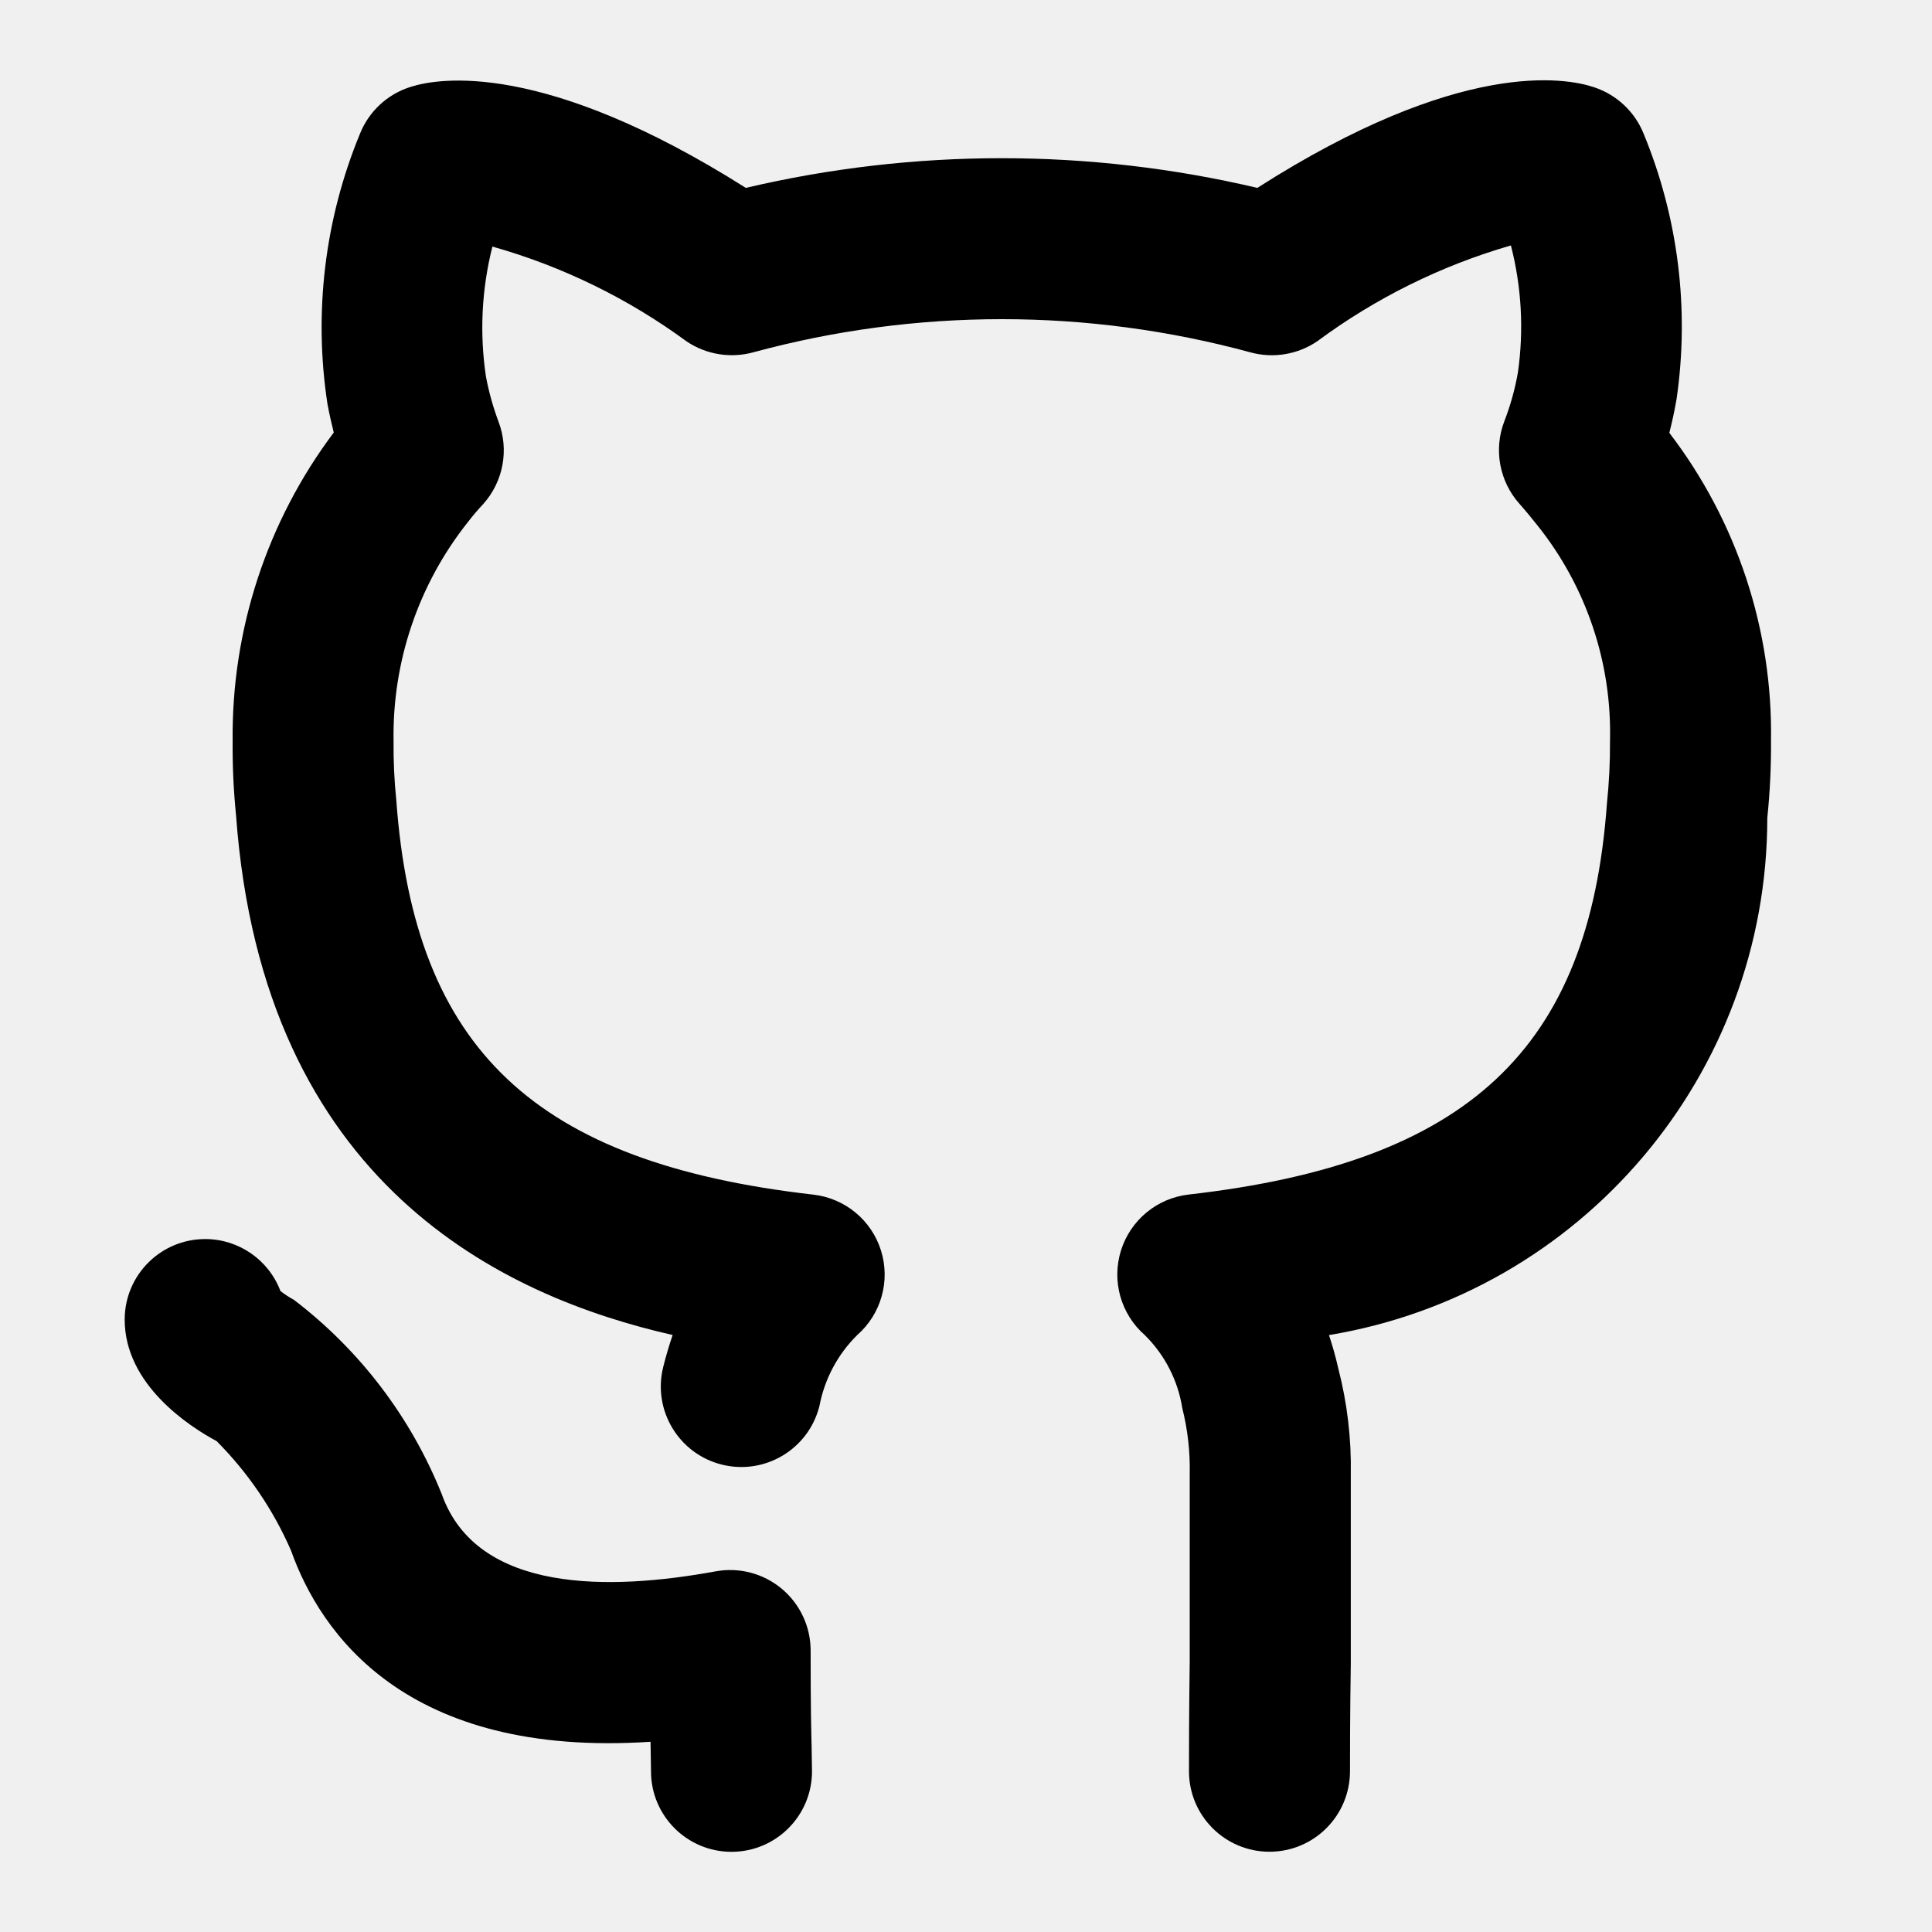
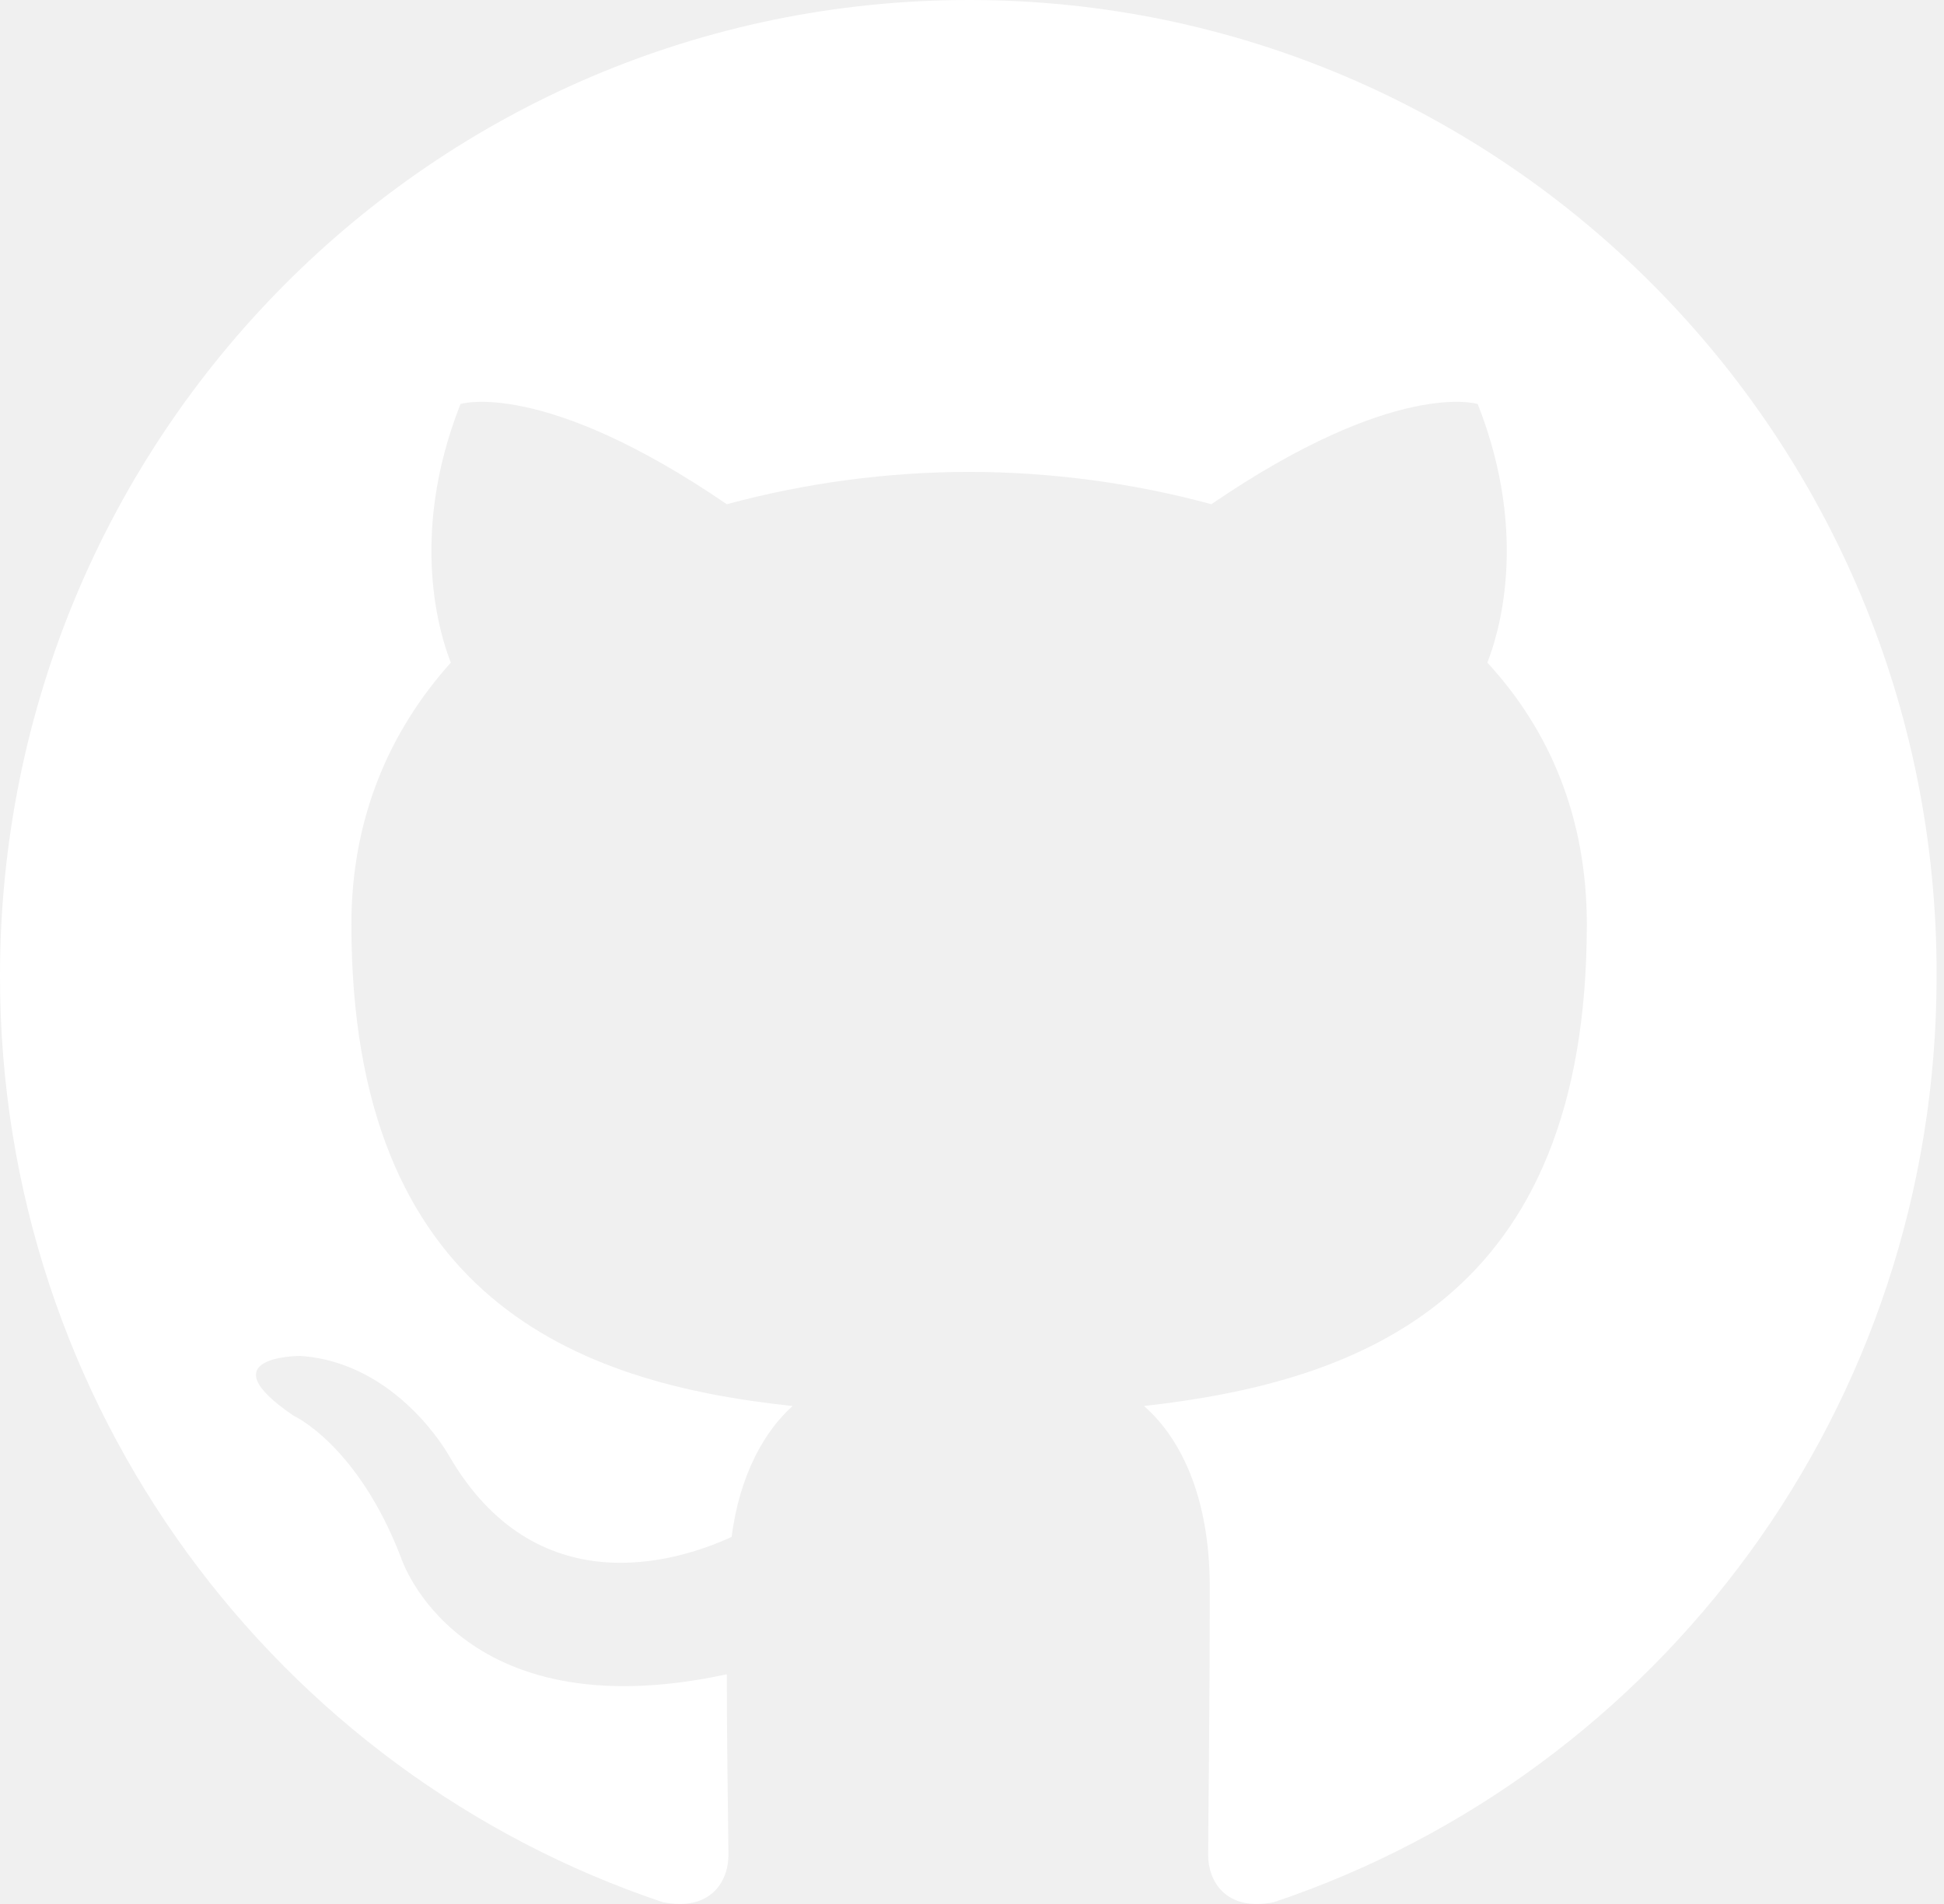
- <svg xmlns="http://www.w3.org/2000/svg" data-name="Layer 1" viewBox="0 0 24 24">
-   <path d="M10.07,20.503a1,1,0,0,0-1.181-.983c-1.309.24-2.962.276-3.401-.958a5.708,5.708,0,0,0-1.837-2.415,1.201,1.201,0,0,1-.167-.109,1,1,0,0,0-.931-.646H2.549a1.0 1,0,0,0-1,.995c-.004.815.811,1.338,1.142,1.515a4.441,4.441,0,0,1,.924,1.359c.364,1.023,1.423,2.576,4.466,2.376.001.035.002.068.002.099l.004.268a1,1,0,0,0,2,0l-.005-.318C10.077,21.495,10.07,21.221,10.07,20.503Zm10.667-15.126c.032-.125.063-.264.09-.42a6.278,6.278,0,0,0-.408-3.293,1.002,1.002,0,0,0-.616-.58c-.356-.12-1.67-.356-4.184,1.25a13.869,13.869,0,0,0-6.354,0C6.762.751,5.455.966,5.102,1.079a.997.997,0,0,0-.631.584,6.3,6.3,0,0,0-.403,3.356c.024.128.051.246.078.354A6.269,6.269,0,0,0,2.89,9.203a8.422,8.422,0,0,0,.042.922c.334,4.603,3.334,5.984,5.424,6.459-.043.125-.083.259-.118.4a1,1,0,0,0,1.942.479,1.678,1.678,0,0,1,.468-.878.999.999,0,0,0-.546-1.745c-3.454-.395-4.954-1.802-5.179-4.898a6.611,6.611,0,0,1-.034-.738,4.258,4.258,0,0,1,.919-2.713,3.022,3.022,0,0,1,.196-.231 1.0 1,0,0,0,.188-1.024,3.388,3.388,0,0,1-.155-.556A4.094,4.094,0,0,1,6.117,3.063a7.543,7.543,0,0,1,2.415,1.18,1.009,1.009,0,0,0,.828.133,11.777,11.777,0,0,1,6.173.001,1.005,1.005,0,0,0,.831-.138,7.572,7.572,0,0,1,2.405-1.19,4.04,4.04,0,0,1,.087,1.578,3.205,3.205,0,0,1-.169.607 1.0 1,0,0,0,.188,1.024c.077.087.154.181.224.269A4.122,4.122,0,0,1,20,9.203a7.039,7.039,0,0,1-.038.777c-.22,3.056-1.726,4.464-5.196,4.859a1,1,0,0,0-.545,1.746,1.631,1.631,0,0,1,.466.908,3.061,3.061,0,0,1,.092.819v2.334C14.77,21.295,14.77,21.78,14.77,22.003a1,1,0,1,0,2,0c0-.217,0-.692.01-1.34V18.313a4.881,4.881,0,0,0-.155-1.312,4.256,4.256,0,0,0-.116-.416,6.513,6.513,0,0,0,5.445-6.424A8.697,8.697,0,0,0,22,9.203,6.131,6.131,0,0,0,20.737,5.377Z" />
+ <svg xmlns="http://www.w3.org/2000/svg" width="98" height="96">
+   <path fill-rule="evenodd" clip-rule="evenodd" d="M48.854 0C21.839 0 0 22 0 49.217c0 21.756 13.993 40.172 33.405 46.69 2.427.49 3.316-1.059 3.316-2.362 0-1.141-.08-5.052-.08-9.127-13.59 2.934-16.42-5.867-16.42-5.867-2.184-5.704-5.42-7.17-5.42-7.17-4.448-3.015.324-3.015.324-3.015 4.934.326 7.523 5.052 7.523 5.052 4.367 7.496 11.404 5.378 14.235 4.074.404-3.178 1.699-5.378 3.074-6.6-10.839-1.141-22.243-5.378-22.243-24.283 0-5.378 1.94-9.778 5.014-13.2-.485-1.222-2.184-6.275.486-13.038 0 0 4.125-1.304 13.426 5.052a46.97 46.97 0 0 1 12.214-1.63c4.125 0 8.33.571 12.213 1.63 9.302-6.356 13.427-5.052 13.427-5.052 2.67 6.763.97 11.816.485 13.038 3.155 3.422 5.015 7.822 5.015 13.2 0 18.905-11.404 23.06-22.324 24.283 1.78 1.548 3.316 4.481 3.316 9.126 0 6.6-.08 11.897-.08 13.526 0 1.304.89 2.853 3.316 2.364 19.412-6.52 33.405-24.935 33.405-46.691C97.707 22 75.788 0 48.854 0z" fill="#fff" />
</svg>
